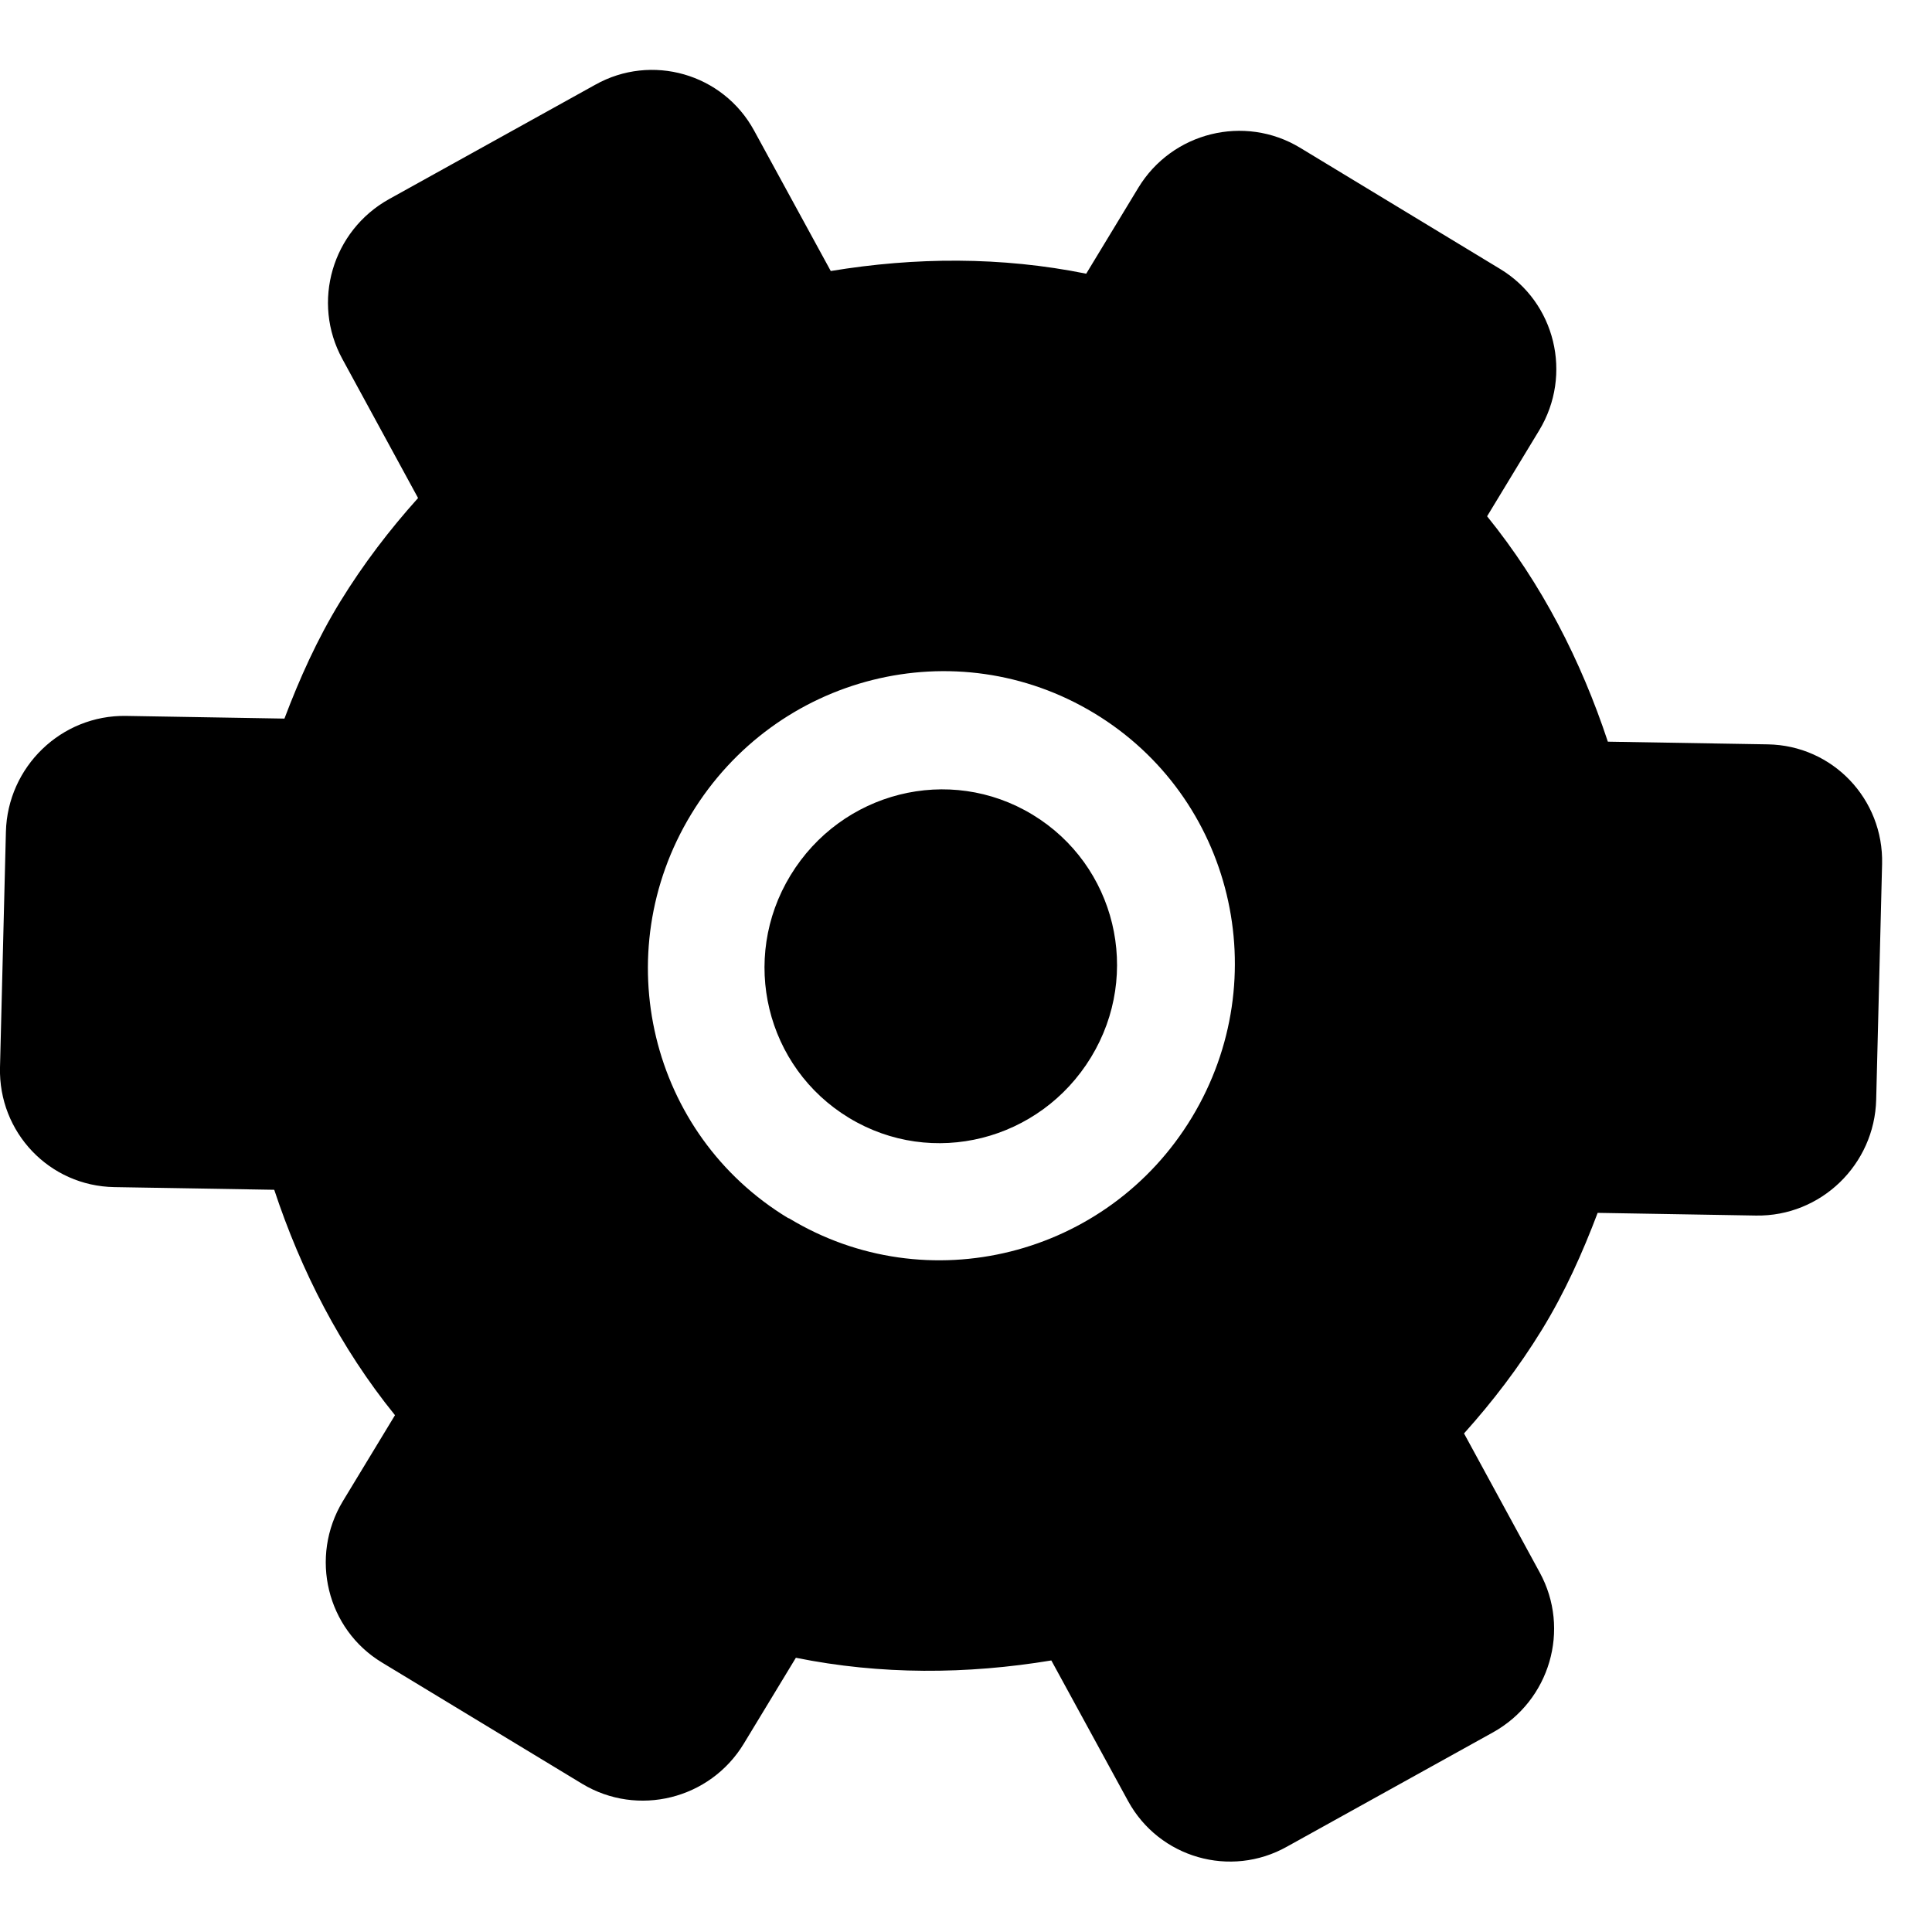
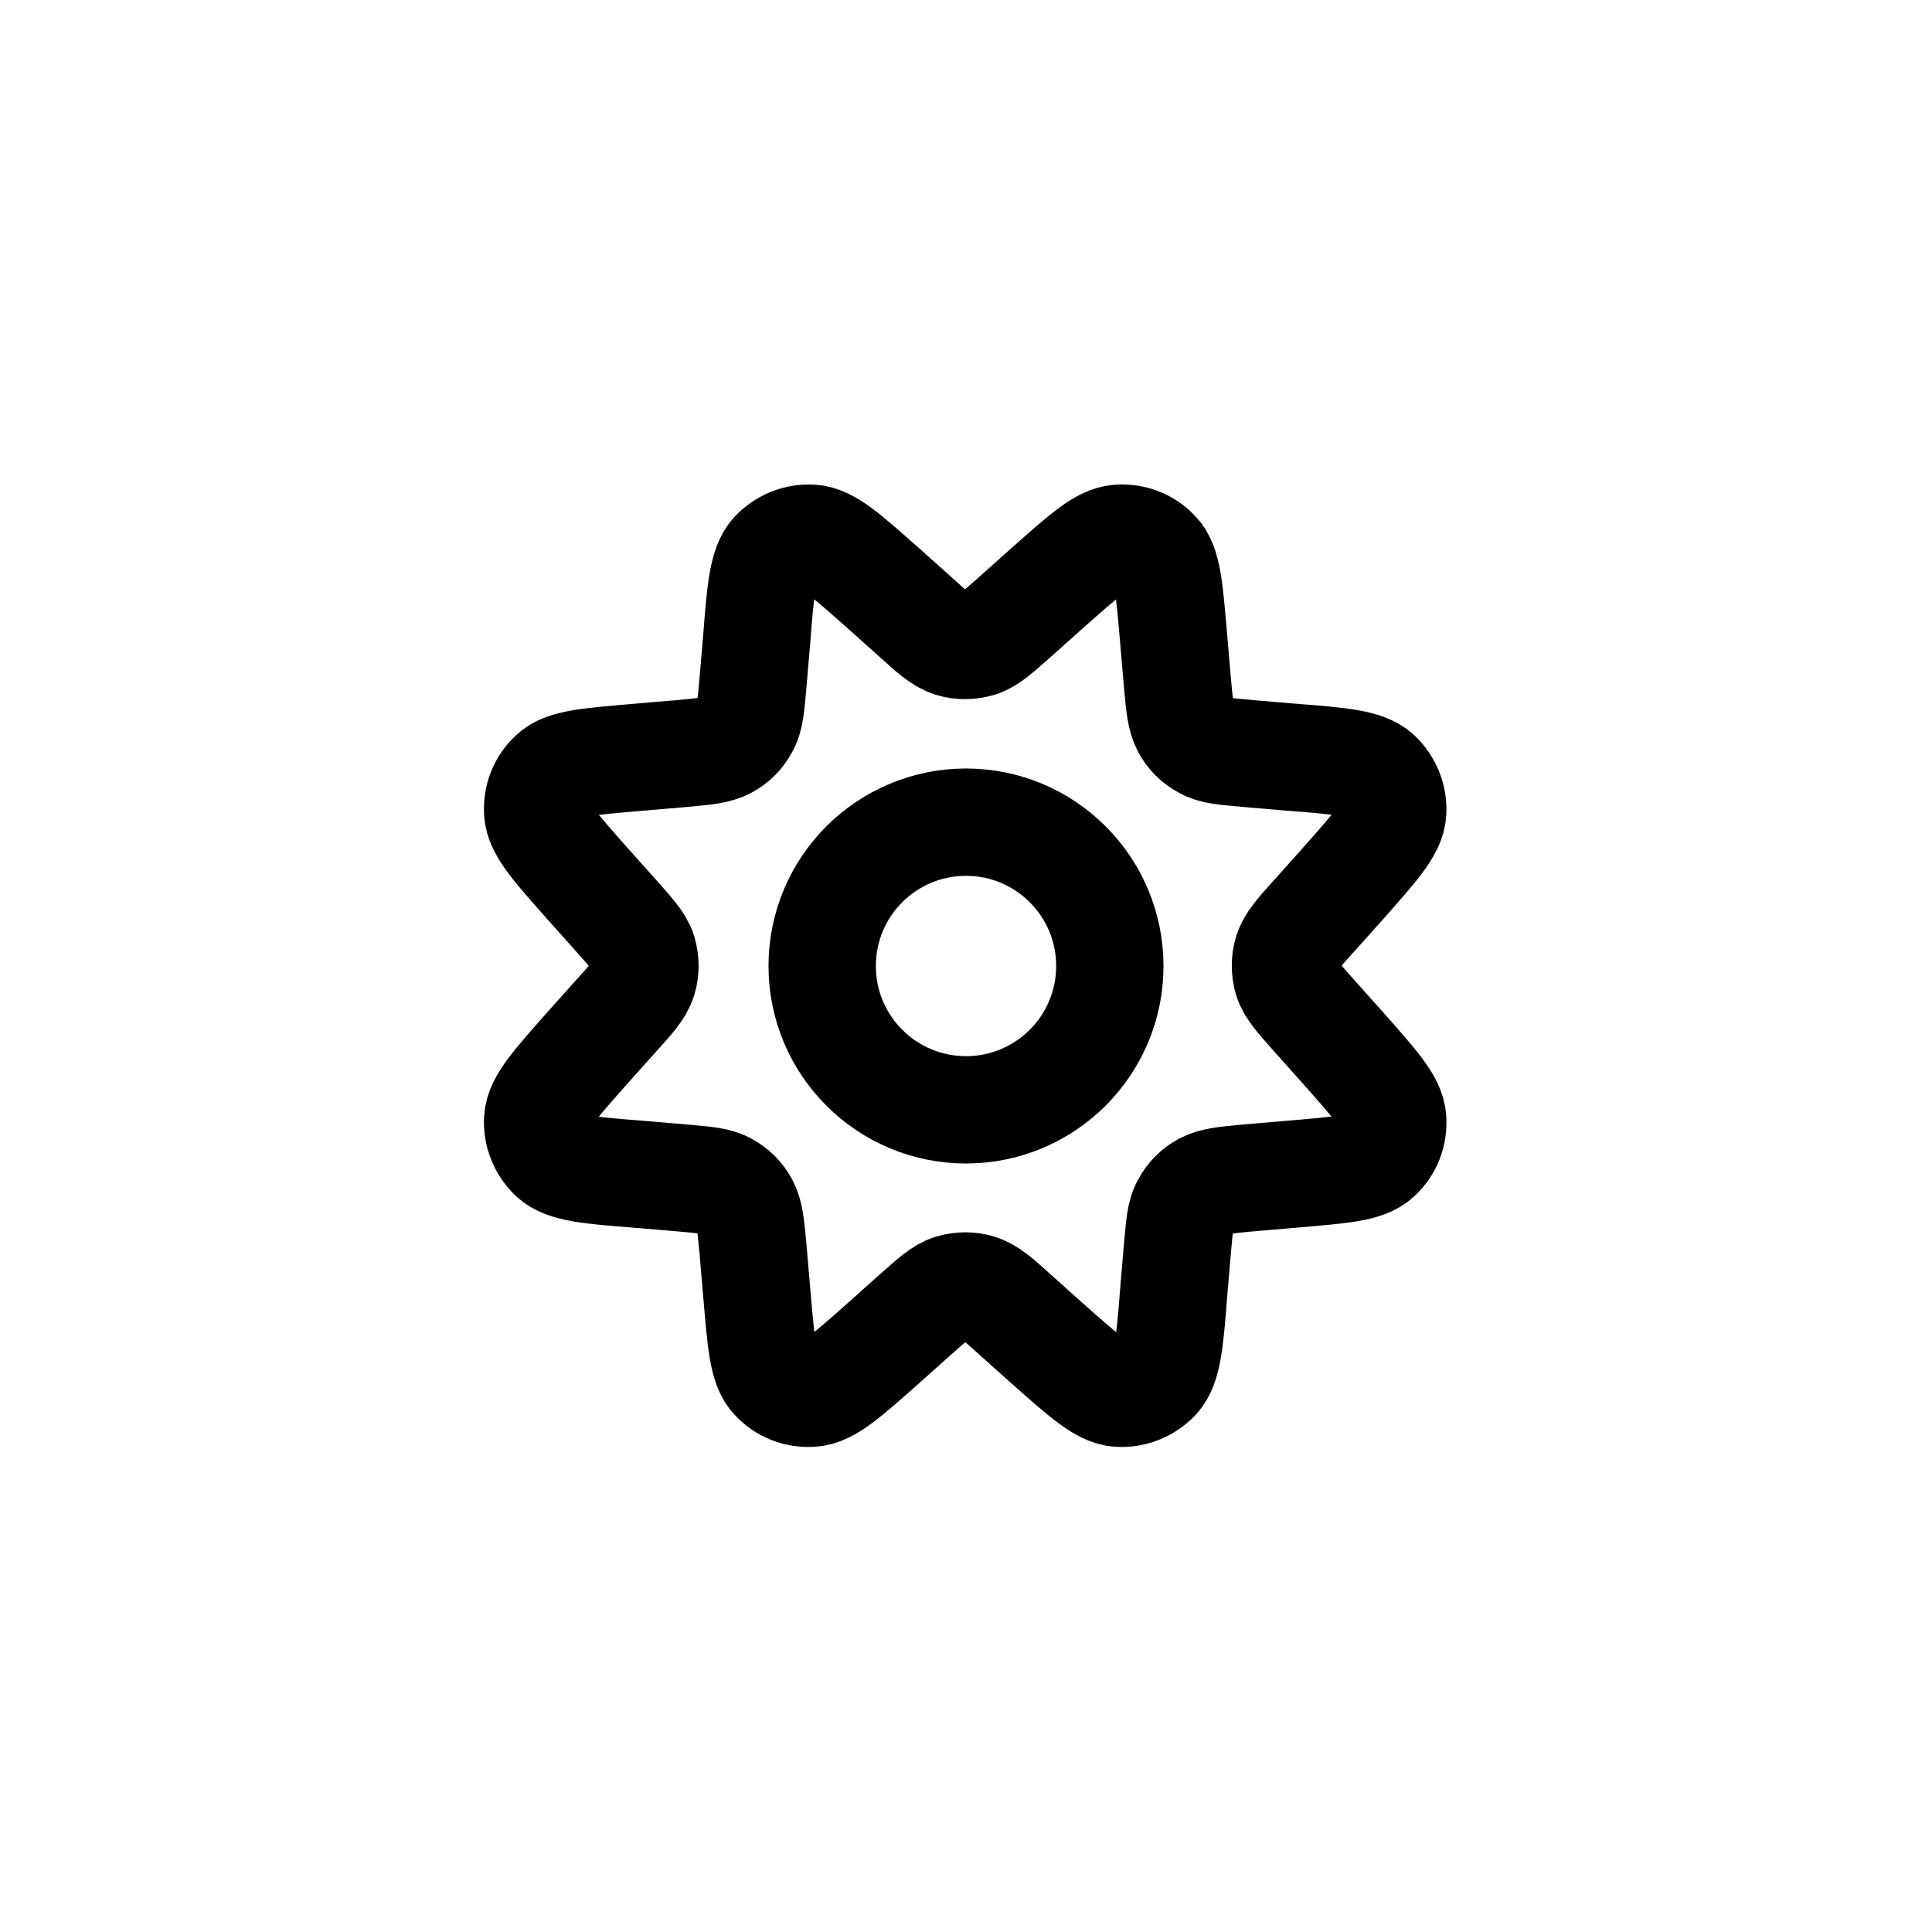
- <svg xmlns="http://www.w3.org/2000/svg" id="h" data-name="_x34_._Manufacturing" viewBox="0 0 36 36">
-   <g id="i" data-name="Page-1">
-     <g id="j" data-name="Icon-Set-Filled">
-       <path id="k" data-name="settings" d="M14.69,22.7c-2.58-1.56-3.39-4.93-1.81-7.53s4.93-3.44,7.51-1.88,3.39,4.93,1.82,7.53-4.94,3.44-7.51,1.88h0ZM28.69,29.3l-1.41-2.59c.53-.59,1.02-1.23,1.45-1.93s.76-1.44,1.04-2.18l2.95.05c1.21.02,2.21-.95,2.24-2.16l.11-4.39c.03-1.21-.92-2.21-2.13-2.23l-2.98-.05c-.5-1.51-1.23-2.94-2.25-4.2l.97-1.6c.63-1.04.3-2.39-.73-3.01l-3.73-2.26c-1.03-.62-2.38-.29-3.01.75l-.97,1.6c-1.58-.32-3.19-.31-4.76-.05l-1.43-2.62c-.58-1.06-1.91-1.44-2.96-.85l-3.84,2.13c-1.06.59-1.45,1.92-.87,2.98l1.41,2.59c-.53.59-1.02,1.23-1.45,1.93s-.76,1.44-1.04,2.18l-2.95-.05c-1.21-.02-2.21.95-2.24,2.16L0,19.89c-.03,1.21.92,2.21,2.13,2.23l2.98.05c.5,1.51,1.23,2.94,2.25,4.2l-.97,1.6c-.63,1.04-.3,2.39.73,3.01l3.73,2.26c1.03.62,2.38.29,3.01-.75l.97-1.6c1.58.32,3.19.31,4.76.05l1.43,2.62c.58,1.06,1.91,1.44,2.96.85l3.84-2.13c1.06-.59,1.45-1.92.87-2.98h0ZM19.24,15.18c-1.55-.94-3.56-.43-4.51,1.13s-.46,3.58,1.09,4.52,3.56.43,4.51-1.13.46-3.58-1.09-4.52h0Z" fill-rule="evenodd" />
-     </g>
-   </g>
+ <svg xmlns="http://www.w3.org/2000/svg" id="e" viewBox="0 0 36 36">
+   <path d="M20.68,18c0,1.48-1.2,2.68-2.68,2.68s-2.68-1.2-2.68-2.68,1.2-2.68,2.68-2.68,2.68,1.2,2.68,2.68Z" fill="none" stroke="#000" stroke-linecap="round" stroke-linejoin="round" stroke-width="2" />
+   <path d="M14.1,11.91l-.07.82c-.04.43-.05.64-.15.81-.08.15-.2.27-.35.35-.17.09-.38.11-.81.15l-.82.07c-.92.08-1.38.11-1.6.32-.2.18-.3.44-.28.71.02.31.33.65.94,1.34l.51.57c.3.34.45.5.51.69.05.17.05.35,0,.51-.06.19-.21.36-.51.69l-.51.57c-.61.69-.92,1.03-.94,1.34-.02.27.09.53.28.71.23.21.69.25,1.6.32l.82.07c.43.04.64.05.81.15.15.08.27.2.35.35.09.17.11.38.15.81l.07.82c.08.92.11,1.38.32,1.6.18.2.44.3.71.28.31-.02.65-.33,1.34-.94l.57-.51c.34-.3.5-.45.69-.51.17-.05.35-.05.51,0,.19.06.36.21.69.51l.57.51c.69.61,1.03.92,1.34.94.27.02.53-.09.71-.28.21-.23.25-.69.32-1.6l.07-.82c.04-.43.05-.64.15-.81.08-.15.2-.27.35-.35.17-.09.38-.11.81-.15l.82-.07c.92-.08,1.38-.11,1.6-.32.2-.18.3-.44.28-.71-.02-.31-.33-.65-.94-1.34l-.51-.57c-.3-.34-.45-.5-.51-.69-.05-.17-.05-.35,0-.51.06-.19.21-.36.51-.69l.51-.57c.61-.69.92-1.03.94-1.34.02-.27-.09-.53-.28-.71-.23-.21-.69-.25-1.6-.32l-.82-.07c-.43-.04-.64-.05-.81-.15-.15-.08-.27-.2-.35-.35-.09-.17-.11-.38-.15-.81l-.07-.82c-.08-.92-.11-1.38-.32-1.6-.18-.2-.44-.3-.71-.28-.31.02-.65.33-1.34.94l-.57.51c-.34.3-.5.45-.69.51-.17.05-.35.05-.51,0-.19-.06-.36-.21-.69-.51l-.57-.51c-.69-.61-1.03-.92-1.34-.94-.27-.02-.53.09-.71.28-.21.23-.25.69-.32,1.6Z" fill="none" stroke="#000" stroke-linecap="round" stroke-linejoin="round" stroke-width="2" />
</svg>
